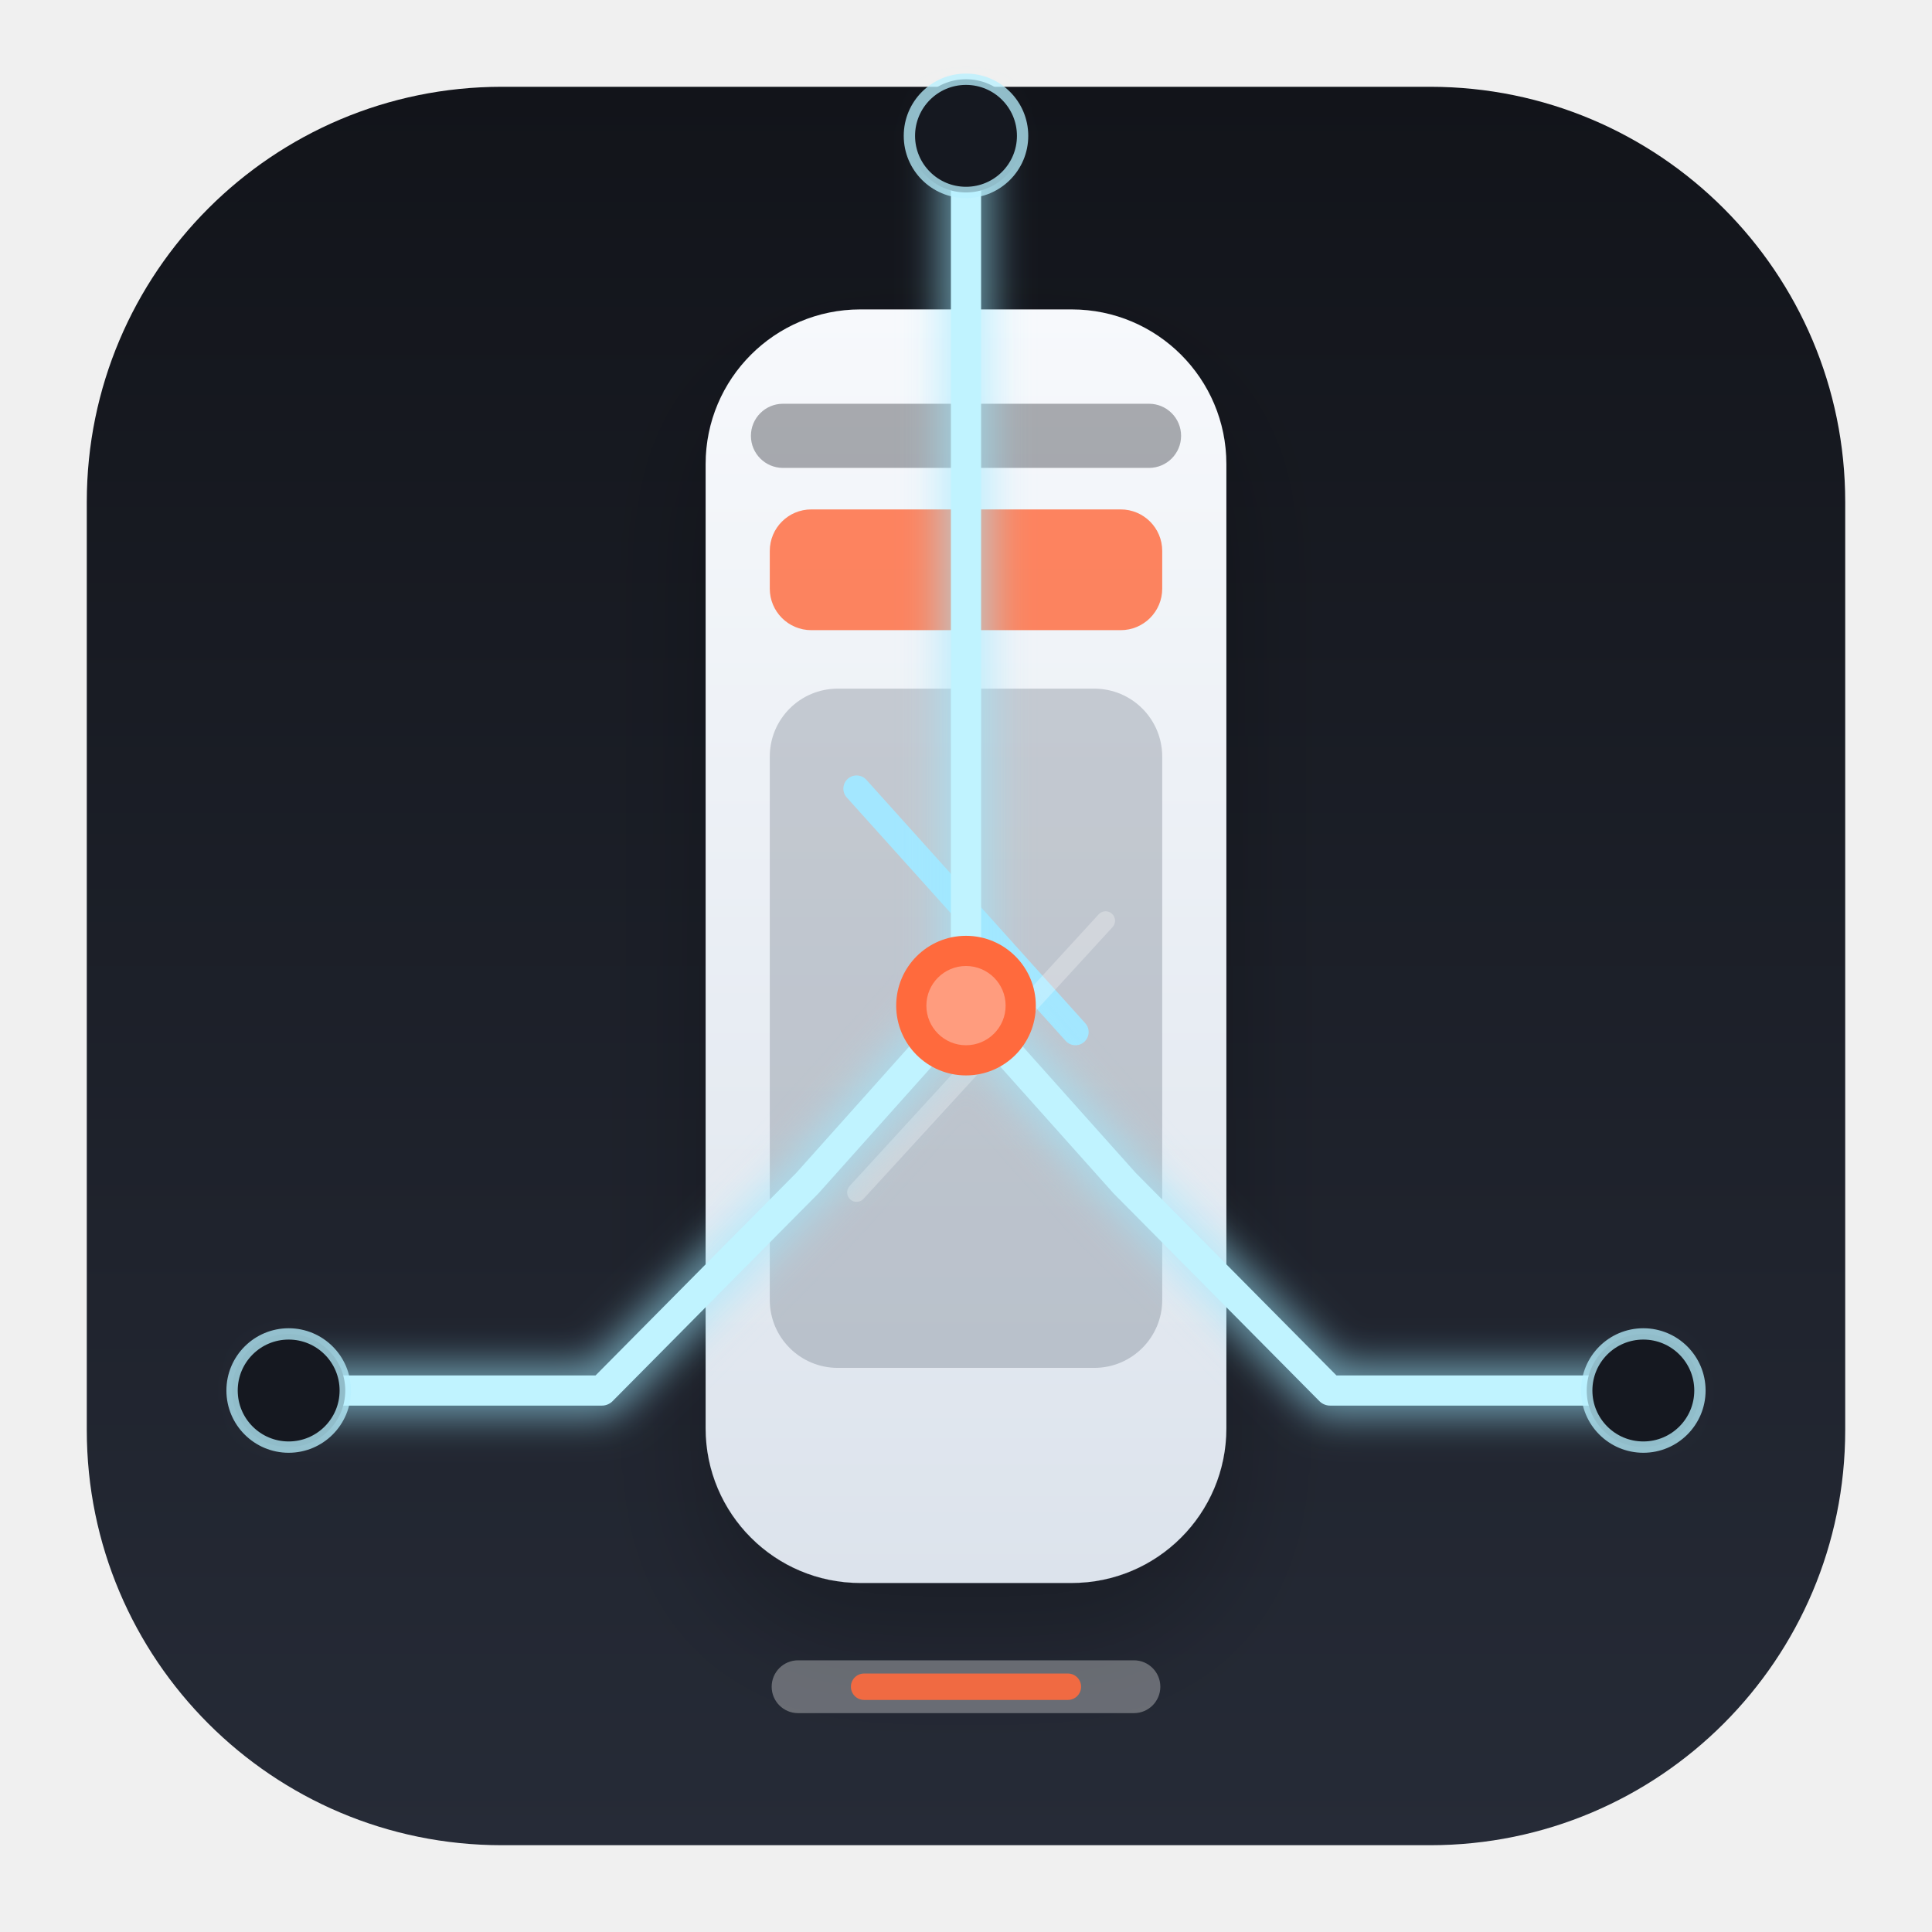
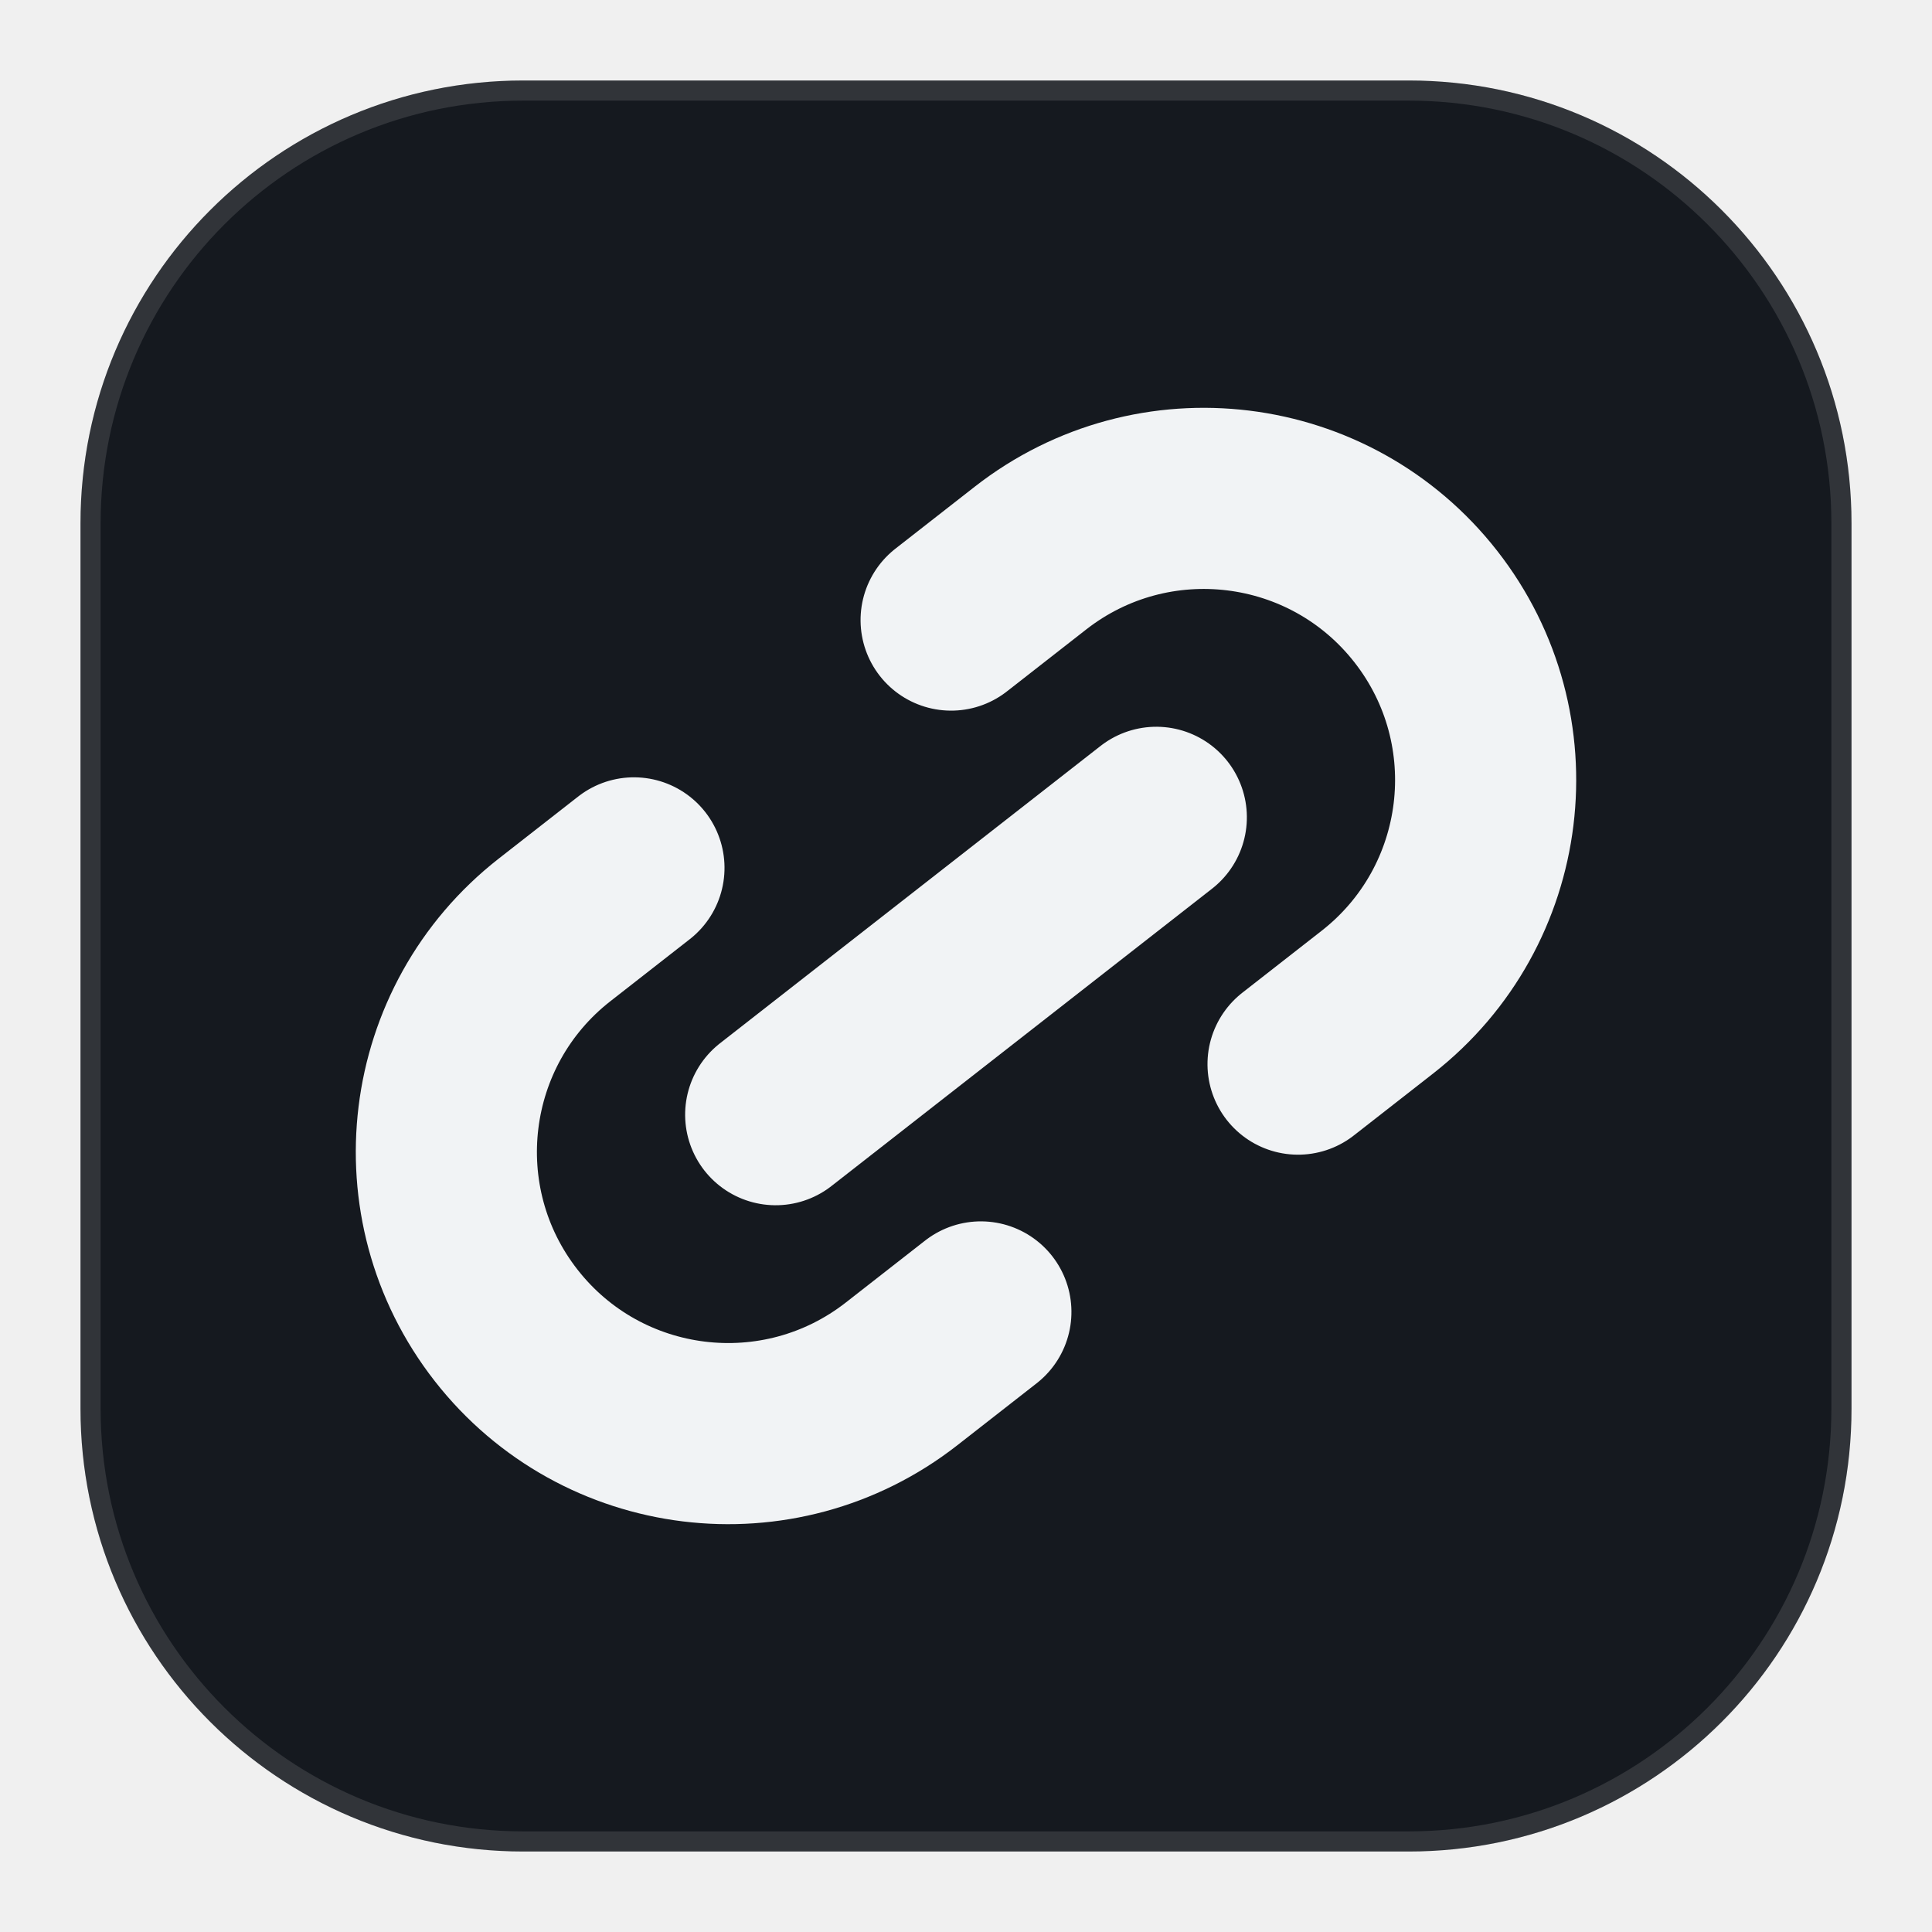
- <svg xmlns="http://www.w3.org/2000/svg" width="1024" height="1024" viewBox="0 0 1024 1024" fill="none">
-   <defs>
-     <linearGradient id="bg" x1="512" y1="46" x2="512" y2="978" gradientUnits="userSpaceOnUse">
-       <stop stop-color="#12141A" />
-       <stop offset="1" stop-color="#262B37" />
-     </linearGradient>
-     <linearGradient id="panel" x1="512" y1="164" x2="512" y2="839" gradientUnits="userSpaceOnUse">
-       <stop stop-color="#F7F9FC" />
-       <stop offset="1" stop-color="#DCE3EC" />
-     </linearGradient>
-     <filter id="shadow" x="0" y="0" width="1024" height="1024" filterUnits="userSpaceOnUse" color-interpolation-filters="sRGB">
-       <feDropShadow dx="0" dy="30" stdDeviation="30" flood-color="#000" flood-opacity="0.24" />
-     </filter>
-     <filter id="glow" x="0" y="0" width="1024" height="1024" filterUnits="userSpaceOnUse" color-interpolation-filters="sRGB">
-       <feGaussianBlur stdDeviation="10" />
-     </filter>
-   </defs>
-   <rect x="46" y="46" width="932" height="932" rx="220" fill="url(#bg)" />
-   <g filter="url(#shadow)">
-     <rect x="374" y="164" width="276" height="675" rx="82" fill="url(#panel)" />
+ <svg xmlns="http://www.w3.org/2000/svg" width="1024" height="1024" viewBox="0 0 24 24" fill="none">
+   <rect x="1" y="1" width="22" height="22" rx="5.5" fill="#15191F" />
+   <rect x="1.125" y="1.125" width="21.75" height="21.75" rx="5.375" stroke="#FFFFFF" stroke-opacity=".12" stroke-width=".25" />
+   <g transform="rotate(-38 12 12)" stroke="#F1F3F5" stroke-width="2.25" stroke-linecap="round" stroke-linejoin="round">
+     <path d="M9.5 8.5H8.25a3.5 3.5 0 0 0 0 7H9.5" />
+     <path d="M14.5 8.5h1.25a3.5 3.5 0 0 1 0 7H14.5" />
+     <path d="M9 12h6" />
  </g>
-   <rect x="398" y="214" width="228" height="34" rx="17" fill="#1C2029" fill-opacity="0.36" />
-   <rect x="408" y="270" width="208" height="64" rx="22" fill="#FF6A3D" fill-opacity="0.82" />
-   <rect x="408" y="365" width="208" height="360" rx="36" fill="#3D495A" fill-opacity="0.24" />
-   <path d="M454 418L570 547" stroke="#A3E7FF" stroke-width="14" stroke-linecap="round" />
-   <path d="M454 632L586 488" stroke="white" stroke-opacity="0.28" stroke-width="10" stroke-linecap="round" />
-   <g filter="url(#glow)" opacity="0.6">
-     <path d="M512 72V300V533" stroke="#9EE9FF" stroke-width="28" stroke-linecap="round" stroke-linejoin="round" />
-     <path d="M153 737H319L428 627L512 533" stroke="#9EE9FF" stroke-width="28" stroke-linecap="round" stroke-linejoin="round" />
-     <path d="M871 737H705L596 627L512 533" stroke="#9EE9FF" stroke-width="28" stroke-linecap="round" stroke-linejoin="round" />
-   </g>
-   <path d="M512 72V300V533" stroke="#C0F3FF" stroke-width="16" stroke-linecap="round" stroke-linejoin="round" />
-   <path d="M153 737H319L428 627L512 533" stroke="#C0F3FF" stroke-width="16" stroke-linecap="round" stroke-linejoin="round" />
-   <path d="M871 737H705L596 627L512 533" stroke="#C0F3FF" stroke-width="16" stroke-linecap="round" stroke-linejoin="round" />
-   <circle cx="512" cy="533" r="37" fill="#FF6A3D" />
-   <circle cx="512" cy="533" r="21" fill="#FFD9CF" fill-opacity="0.45" />
-   <circle cx="512" cy="72" r="30" fill="#151820" stroke="#B8F0FF" stroke-opacity="0.76" stroke-width="6" />
-   <circle cx="153" cy="737" r="30" fill="#151820" stroke="#B8F0FF" stroke-opacity="0.76" stroke-width="6" />
-   <circle cx="871" cy="737" r="30" fill="#151820" stroke="#B8F0FF" stroke-opacity="0.76" stroke-width="6" />
-   <rect x="409" y="880" width="206" height="28" rx="14" fill="white" fill-opacity="0.32" />
-   <rect x="451" y="887" width="122" height="14" rx="7" fill="#FF6A3D" fill-opacity="0.9" />
</svg>
